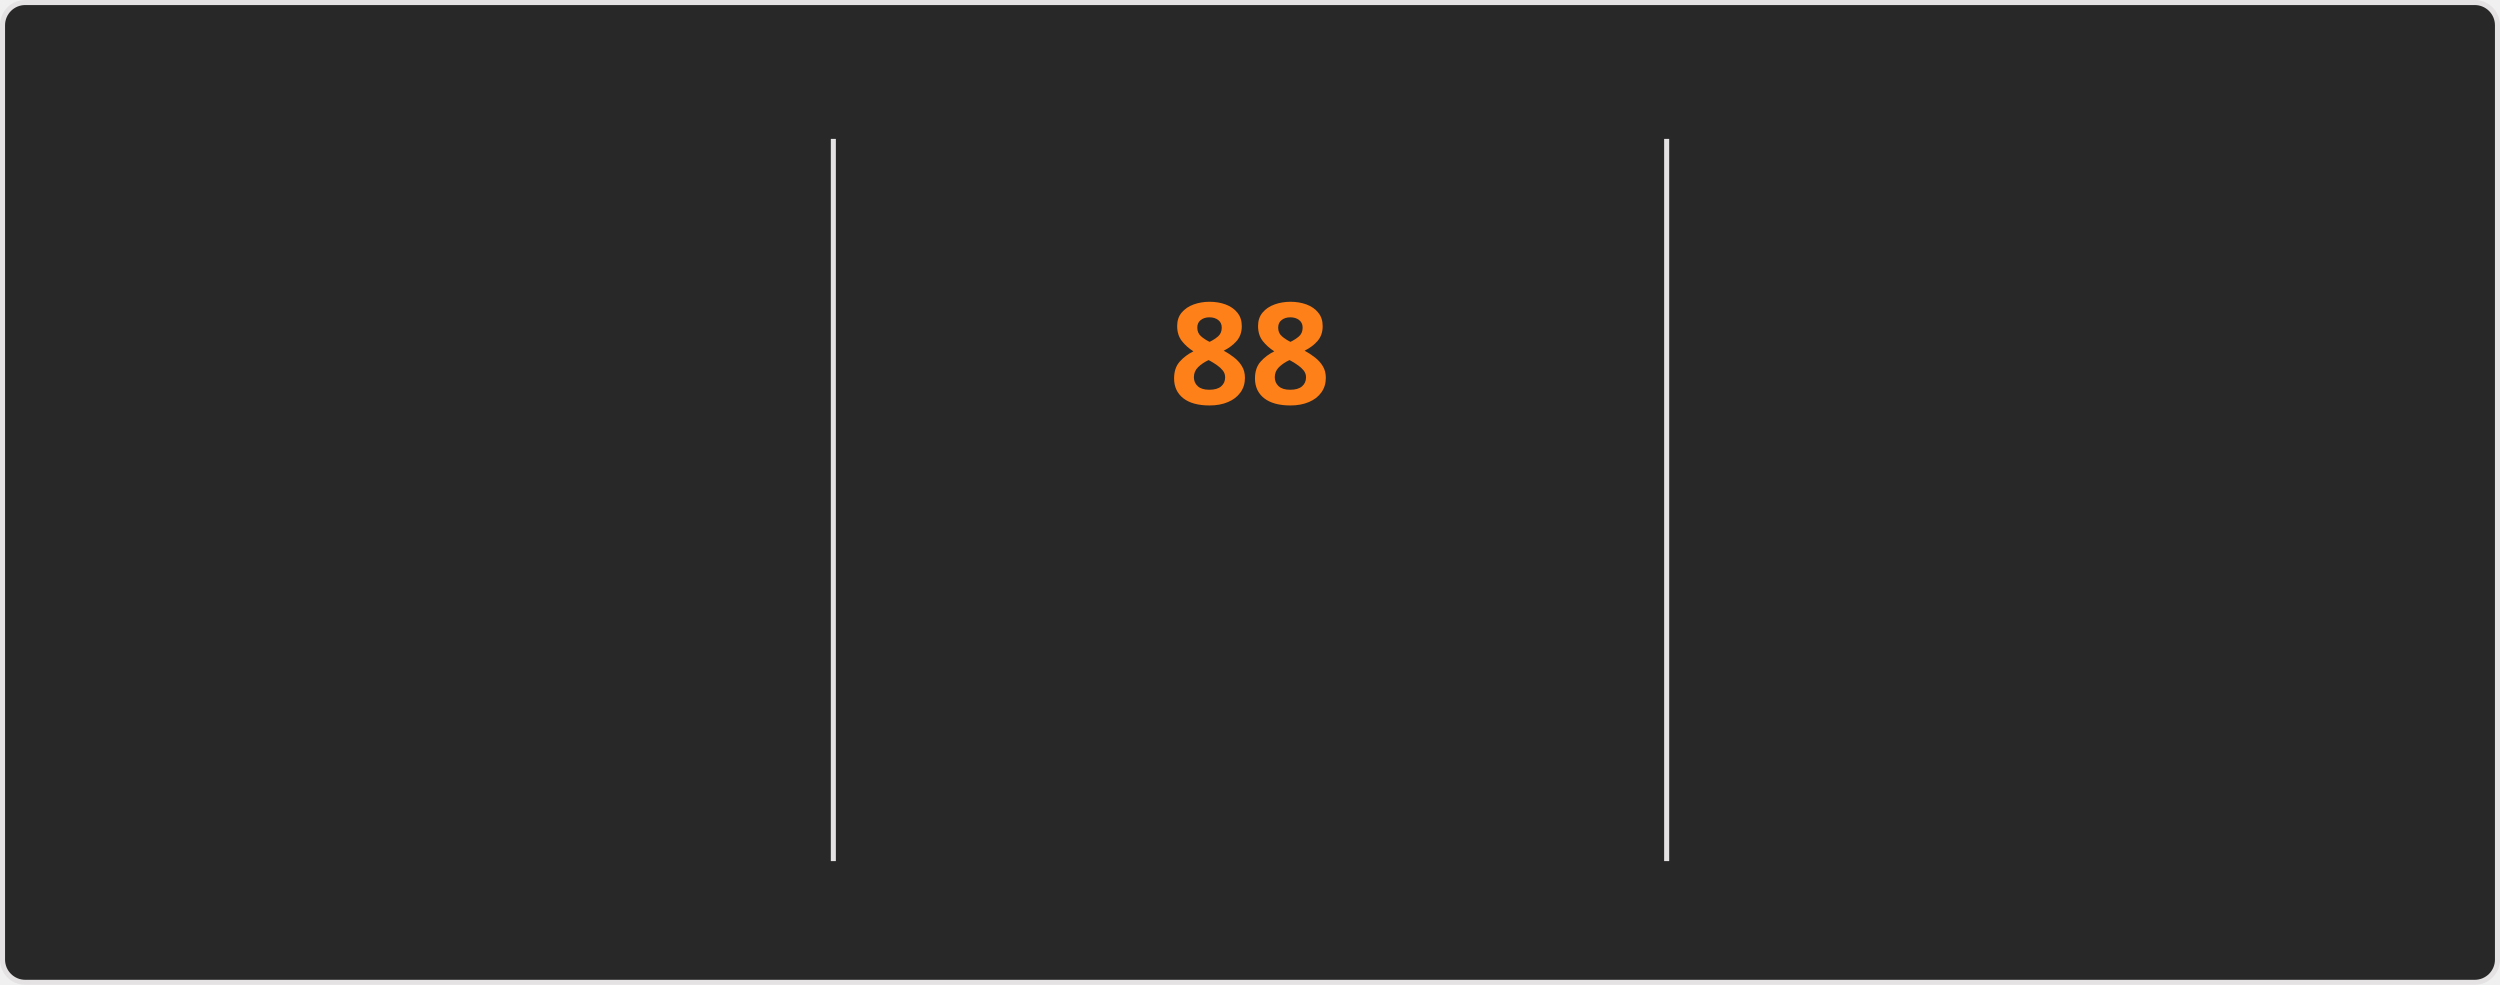
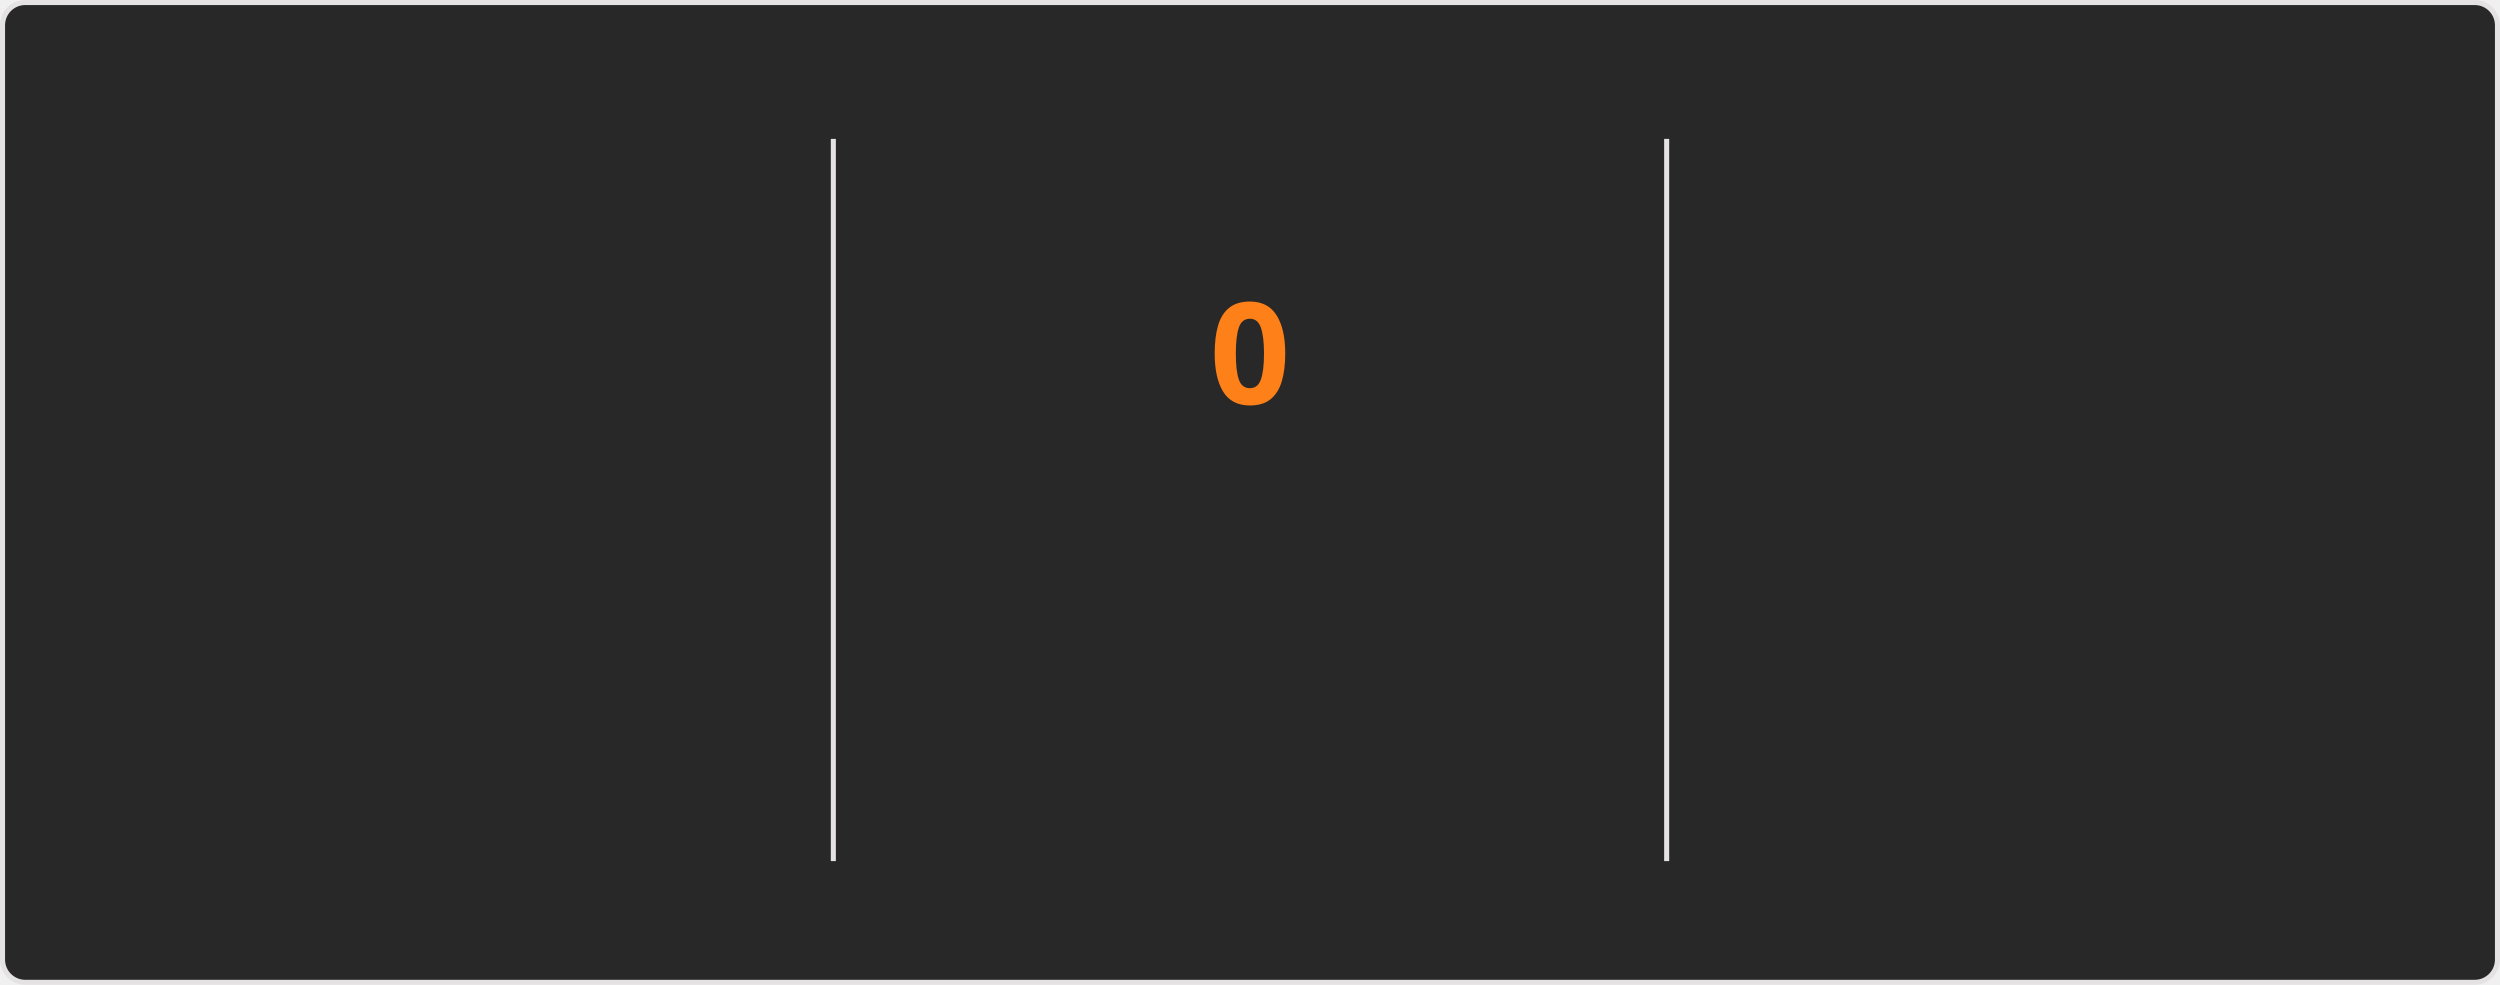
<svg xmlns="http://www.w3.org/2000/svg" style="isolation: isolate" viewBox="0 0 495 195" width="495px" height="195px" direction="ltr">
  <style>
    @keyframes currstreak {
      0% { font-size: 3px; opacity: 0.2; }
      80% { font-size: 34px; opacity: 1; }
      100% { font-size: 28px; opacity: 1; }
    }
    @keyframes fadein {
      0% { opacity: 0; }
      100% { opacity: 1; }
    }
    .big-number {
      font-family: "Segoe UI", Ubuntu, sans-serif;
      font-weight: 700;
      font-size: 28px;
      fill: #fabd2f;
    }
    .label {
      font-family: "Segoe UI", Ubuntu, sans-serif;
      font-weight: 400;
      font-size: 14px;
      fill: #fabd2f;
    }
    .range-text {
      font-family: "Segoe UI", Ubuntu, sans-serif;
      font-weight: 400;
      font-size: 12px;
      fill: #8ec07c;
    }
    .current-streak-num {
      font-family: "Segoe UI", Ubuntu, sans-serif;
      font-weight: 700;
      font-size: 28px;
      fill: #fe8019;
    }</style>
  <defs>
    <clipPath id="outer_rectangle">
      <rect width="495" height="195" rx="4.5" />
    </clipPath>
    <mask id="mask_out_ring_behind_fire">
      <rect width="495" height="195" fill="white" />
      <ellipse id="mask-ellipse" cx="247.5" cy="32" rx="13" ry="18" fill="black" />
    </mask>
  </defs>
  <g clip-path="url(#outer_rectangle)">
    <g style="isolation: isolate">
      <rect fill="#282828" rx="4.5" x="0.5" y="0.5" width="494" height="194" stroke="#e4e2e2" />
    </g>
    <g style="isolation: isolate">
      <line x1="165" y1="28" x2="165" y2="170" vector-effect="non-scaling-stroke" stroke-width="1" stroke="#e4e2e2" stroke-linejoin="miter" stroke-linecap="square" stroke-miterlimit="3" />
      <line x1="330" y1="28" x2="330" y2="170" vector-effect="non-scaling-stroke" stroke-width="1" stroke="#e4e2e2" stroke-linejoin="miter" stroke-linecap="square" stroke-miterlimit="3" />
    </g>
    <g style="isolation: isolate">
      <g transform="translate(82.5, 48)">
        <text x="0" y="32" stroke-width="0" text-anchor="middle" class="big-number" style="opacity: 0; animation: fadein 0.5s linear forwards 0.6s">
            6.0K
          </text>
      </g>
      <g transform="translate(82.5, 84)">
        <text x="0" y="32" stroke-width="0" text-anchor="middle" class="label" style="opacity: 0; animation: fadein 0.5s linear forwards 0.7s">
            Total Contributions
          </text>
      </g>
      <g transform="translate(82.5, 114)">
        <text x="0" y="32" stroke-width="0" text-anchor="middle" class="range-text" style="opacity: 0; animation: fadein 0.5s linear forwards 0.8s">
            Oct 5 - Present
          </text>
      </g>
    </g>
    <g style="isolation: isolate">
      <g mask="url(#mask_out_ring_behind_fire)">
        <circle cx="247.5" cy="71" r="40" fill="none" stroke="#fabd2f" stroke-width="5" style="opacity: 0; animation: fadein 0.5s linear forwards 0.4s" />
      </g>
      <g transform="translate(247.5, 19.5)" stroke-opacity="0" style="opacity: 0; animation: fadein 0.5s linear forwards 0.6s">
        <path d="M -12 -0.5 L 15 -0.5 L 15 23.5 L -12 23.5 L -12 -0.5 Z" fill="none" />
        <path d="M 1.5 0.67 C 1.5 0.67 2.24 3.32 2.24 5.47 C 2.24 7.53 0.89 9.2 -1.17 9.2 C -3.23 9.2 -4.79 7.53 -4.79 5.47 L -4.76 5.11 C -6.78 7.51 -8 10.62 -8 13.99 C -8 18.41 -4.42 22 0 22 C 4.42 22 8 18.41 8 13.99 C 8 8.6 5.41 3.79 1.5 0.67 Z M -0.29 19 C -2.07 19 -3.51 17.6 -3.51 15.86 C -3.51 14.24 -2.46 13.1 -0.7 12.74 C 1.07 12.38 2.9 11.53 3.92 10.16 C 4.31 11.45 4.51 12.81 4.51 14.2 C 4.51 16.85 2.36 19 -0.29 19 Z" fill="#fabd2f" stroke-opacity="0" />
      </g>
      <g transform="translate(247.5, 48)">
        <text x="0" y="32" stroke-width="0" text-anchor="middle" class="current-streak-num" style="animation: currstreak 0.6s linear forwards">
-             88
+             0
          </text>
      </g>
      <g transform="translate(247.5, 108)">
        <text x="0" y="32" stroke-width="0" text-anchor="middle" class="label" style="opacity: 0; animation: fadein 0.5s linear forwards 0.9s">
            Current Streak
          </text>
      </g>
      <g transform="translate(247.5, 145)">
        <text x="0" y="21" stroke-width="0" text-anchor="middle" class="range-text" style="opacity: 0; animation: fadein 0.5s linear forwards 0.9s">
-             Jul 12 - Oct 7
+             0 days
          </text>
      </g>
    </g>
    <g style="isolation: isolate">
      <g transform="translate(412.5, 48)">
        <text x="0" y="32" stroke-width="0" text-anchor="middle" class="big-number" style="opacity: 0; animation: fadein 0.5s linear forwards 1.2s">
            88
          </text>
      </g>
      <g transform="translate(412.5, 84)">
        <text x="0" y="32" stroke-width="0" text-anchor="middle" class="label" style="opacity: 0; animation: fadein 0.5s linear forwards 1.3s">
            Longest Streak
          </text>
      </g>
      <g transform="translate(412.5, 114)">
        <text x="0" y="32" stroke-width="0" text-anchor="middle" class="range-text" style="opacity: 0; animation: fadein 0.5s linear forwards 1.4s">
            Jul 12 - Oct 7
          </text>
      </g>
    </g>
  </g>
</svg>
